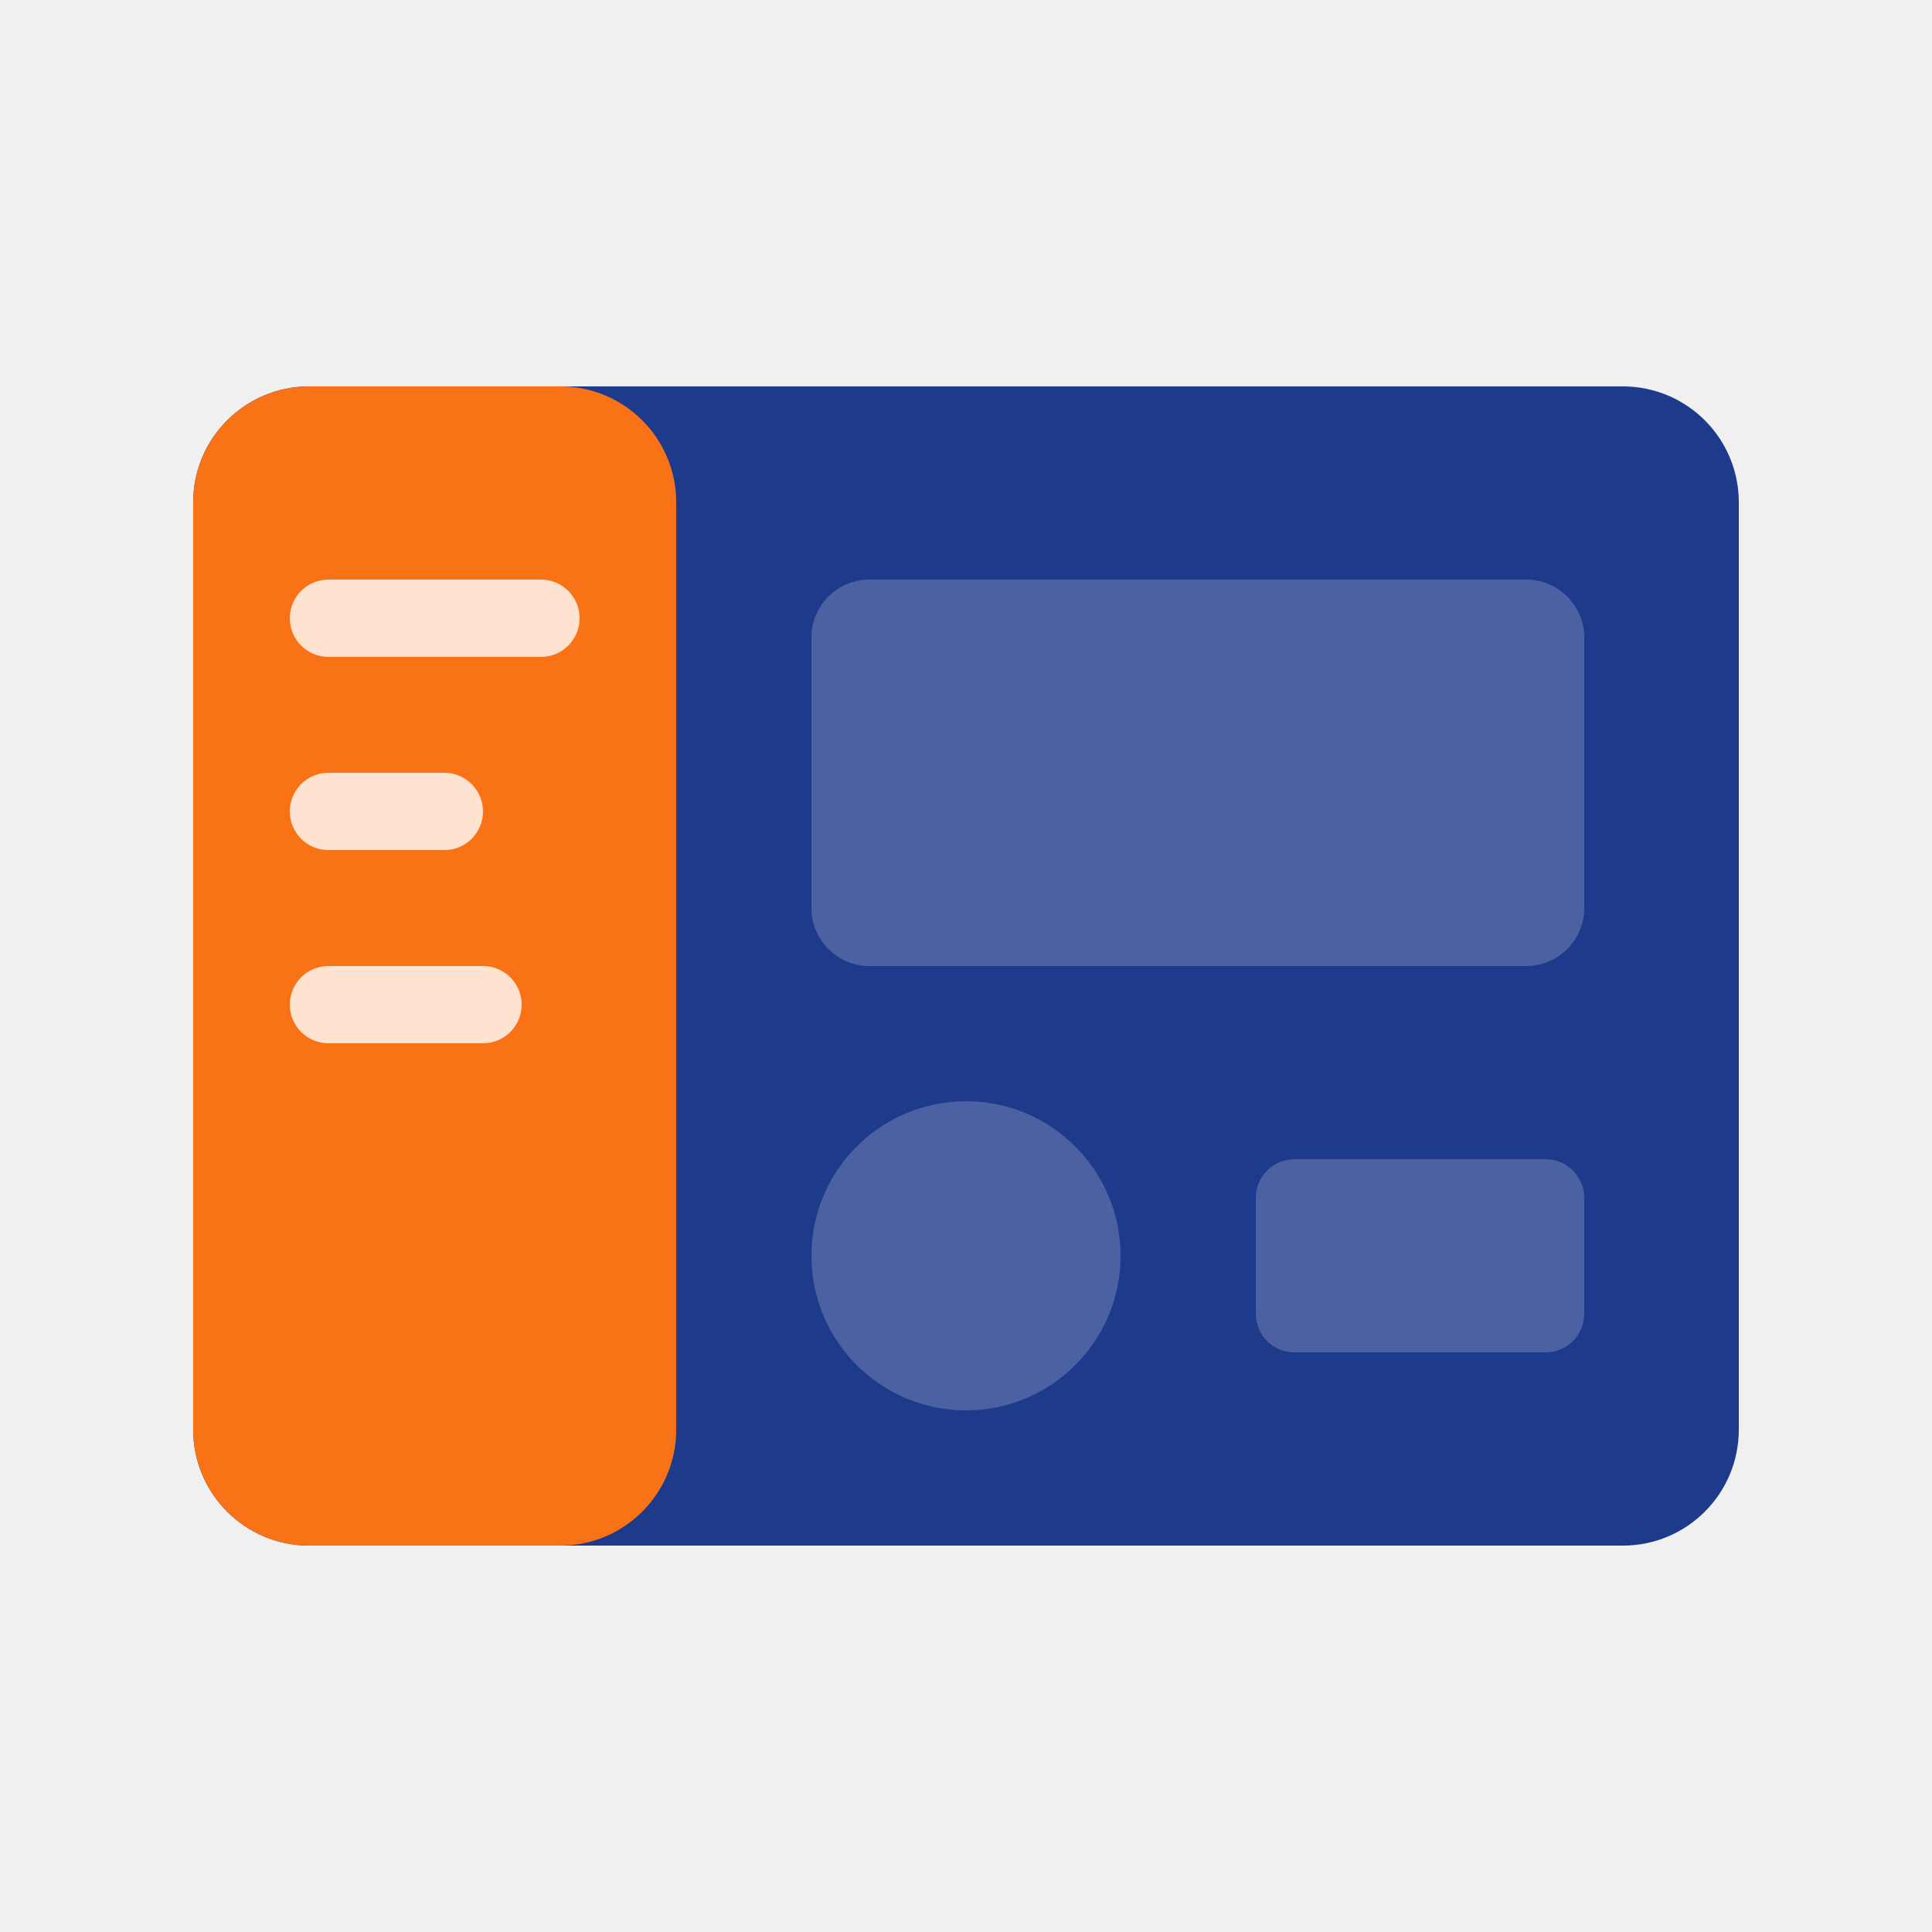
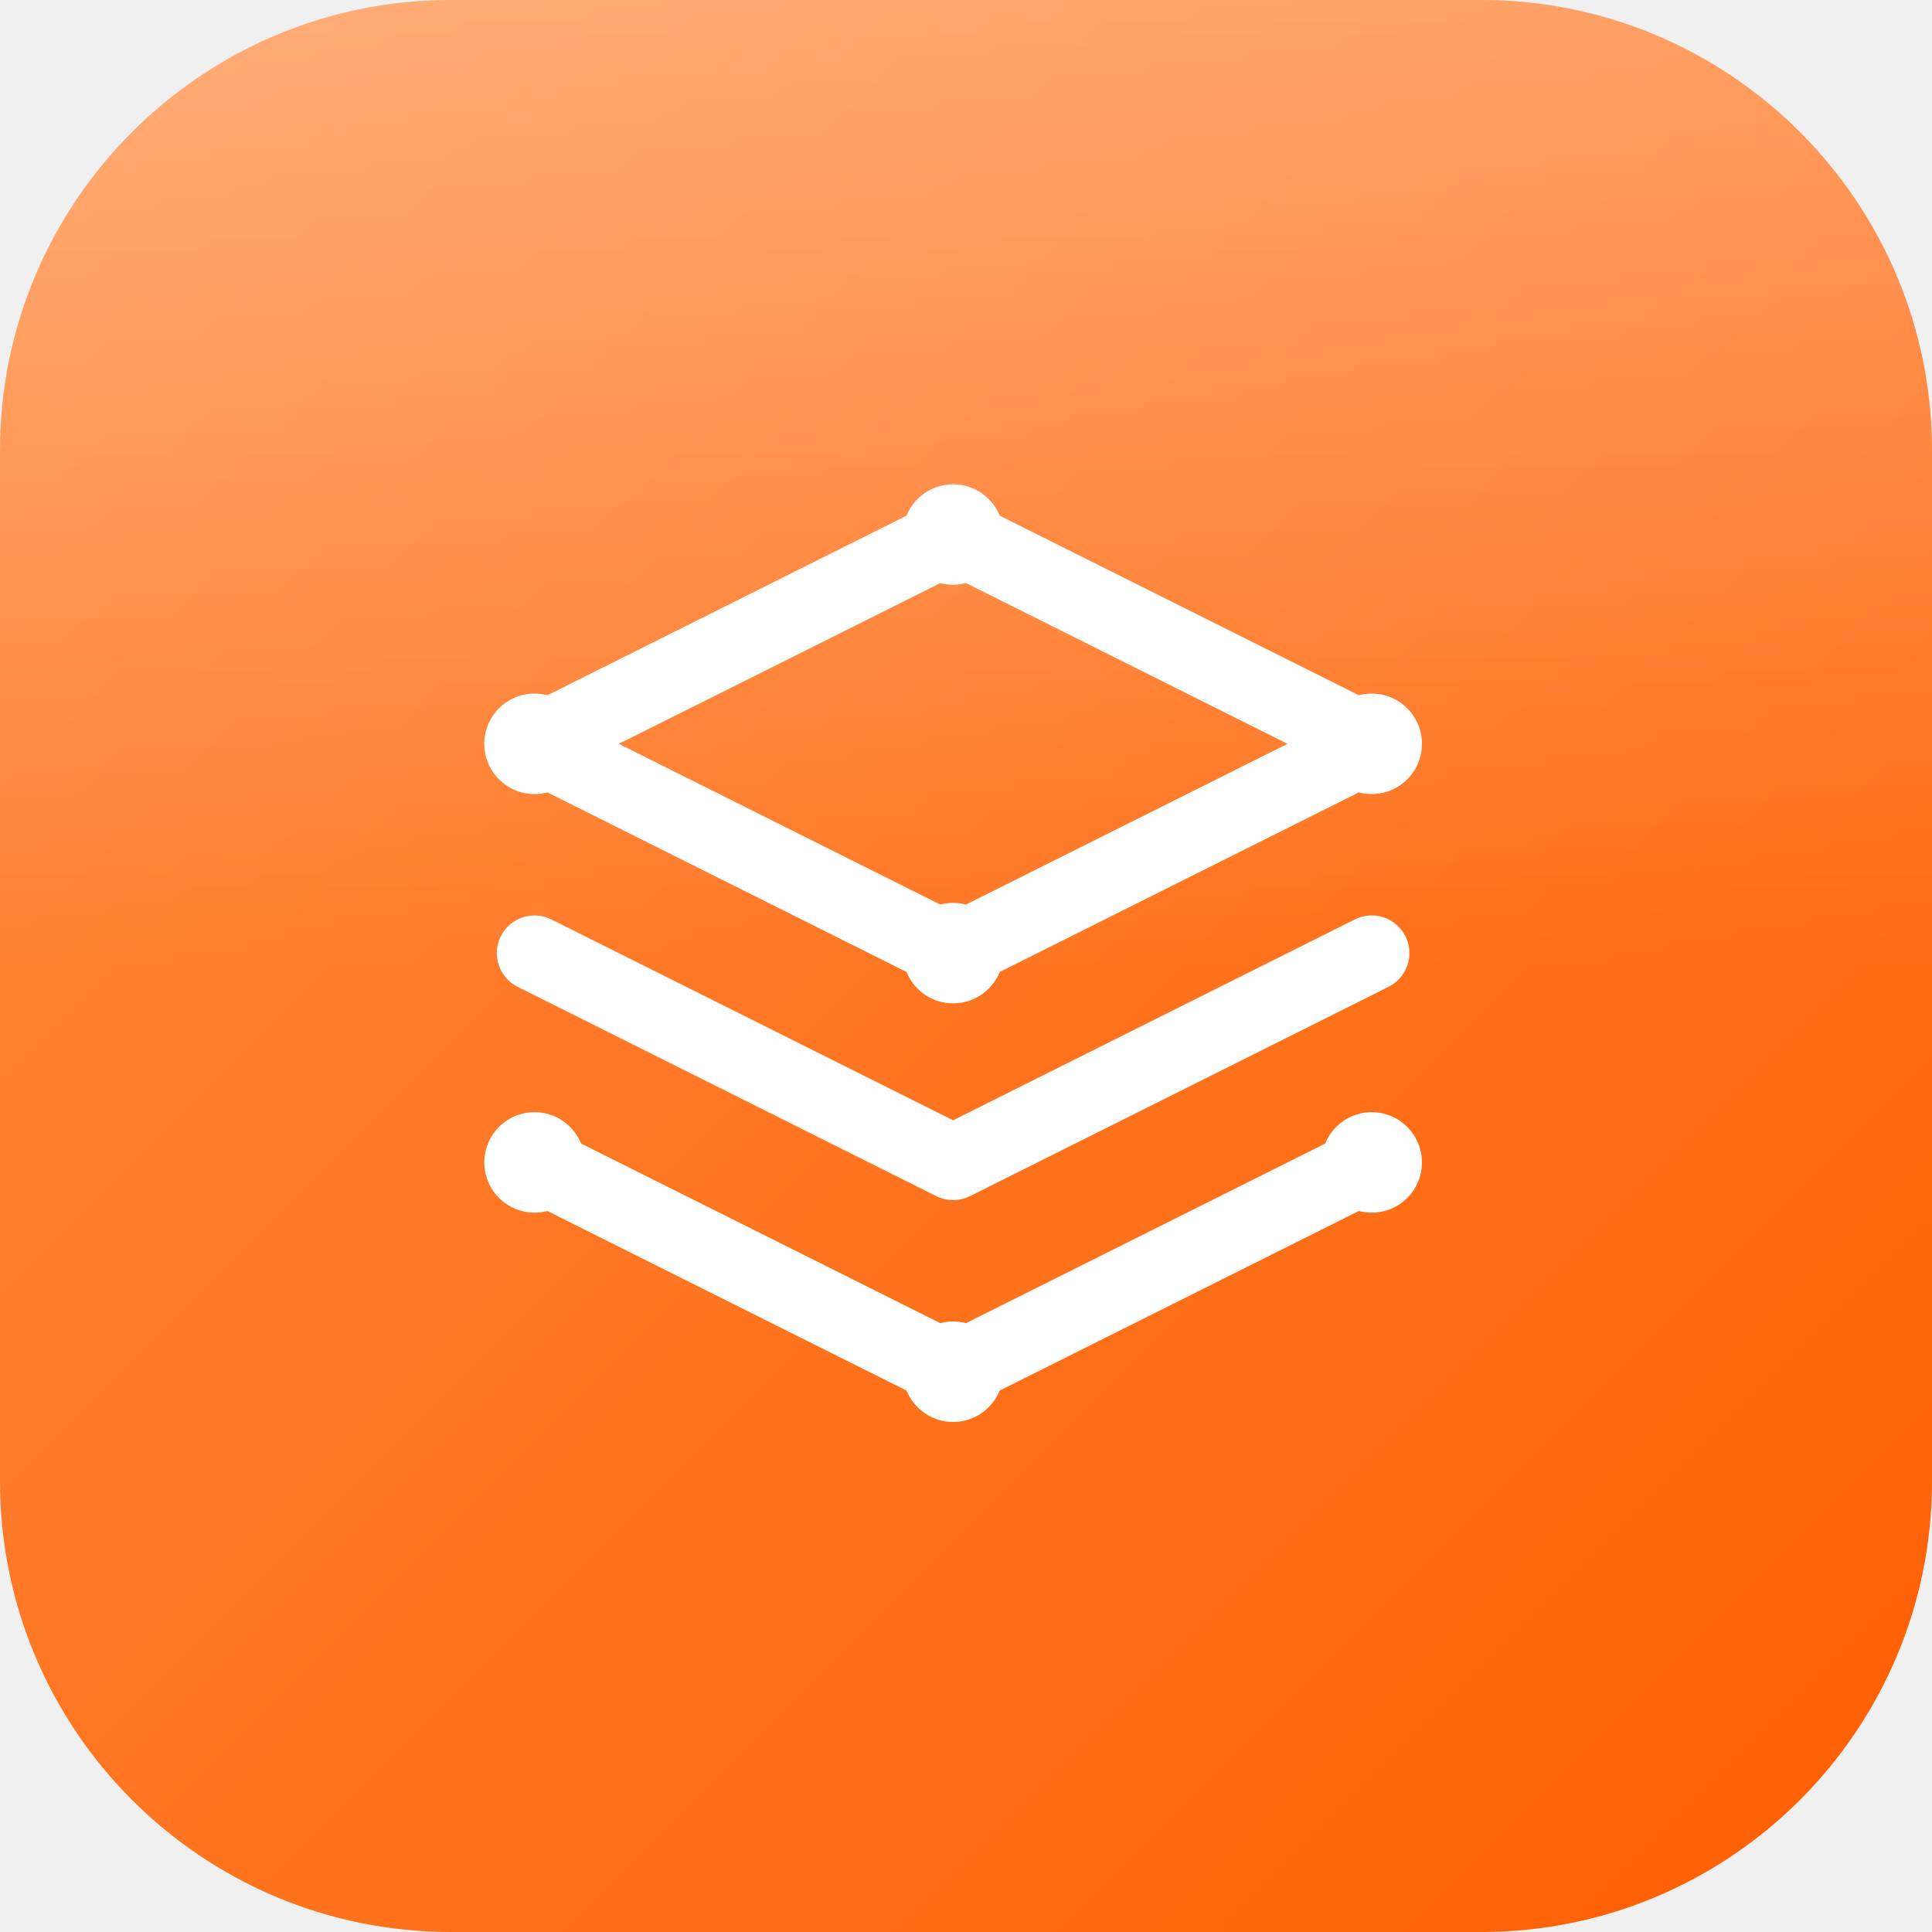
- <svg xmlns="http://www.w3.org/2000/svg" viewBox="0 0 100 100" width="120" height="120">
-   <rect x="10" y="20" width="80" height="60" rx="6" fill="#1E3A8A" />
-   <rect x="10" y="20" width="25" height="60" rx="6" fill="#F97316" />
-   <rect x="15" y="30" width="15" height="4" rx="2" fill="#FFFFFF" opacity="0.8" />
-   <rect x="15" y="40" width="10" height="4" rx="2" fill="#FFFFFF" opacity="0.8" />
-   <rect x="15" y="50" width="12" height="4" rx="2" fill="#FFFFFF" opacity="0.8" />
-   <rect x="42" y="30" width="40" height="20" rx="3" fill="#FFFFFF" opacity="0.2" />
-   <circle cx="50" cy="65" r="8" fill="#FFFFFF" opacity="0.2" />
-   <rect x="65" y="60" width="17" height="10" rx="2" fill="#FFFFFF" opacity="0.2" />
+ <svg xmlns="http://www.w3.org/2000/svg" viewBox="0 0 120 120" width="120" height="120">
+   <defs>
+     <linearGradient id="bgGradient" x1="0%" y1="0%" x2="100%" y2="100%">
+       <stop offset="0%" stop-color="#ff8c42" />
+       <stop offset="100%" stop-color="#ff5e00" />
+     </linearGradient>
+     <linearGradient id="glareGradient" x1="0%" y1="0%" x2="0%" y2="100%">
+       <stop offset="0%" stop-color="rgba(255,255,255,0.3)" />
+       <stop offset="100%" stop-color="rgba(255,255,255,0)" />
+     </linearGradient>
+   </defs>
+   <rect x="0" y="0" width="120" height="120" rx="28" fill="url(#bgGradient)" />
+   <path d="M0 28 C0 12.5 12.5 0 28 0 L92 0 C107.5 0 120 12.5 120 28 L120 60 C120 60 60 60 0 60 Z" fill="url(#glareGradient)" />
+   <g transform="translate(28, 28) scale(2.6)" fill="none" stroke="white" stroke-width="1.8" stroke-linecap="round" stroke-linejoin="round">
+     <path d="M12 2L2 7l10 5 10-5-10-5zM2 17l10 5 10-5M2 12l10 5 10-5" />
+     <circle cx="12" cy="12" r="1.2" fill="white" stroke="none" />
+     <circle cx="12" cy="2" r="1.2" fill="white" stroke="none" />
+     <circle cx="2" cy="7" r="1.2" fill="white" stroke="none" />
+     <circle cx="22" cy="7" r="1.2" fill="white" stroke="none" />
+     <circle cx="2" cy="17" r="1.2" fill="white" stroke="none" />
+     <circle cx="22" cy="17" r="1.2" fill="white" stroke="none" />
+     <circle cx="12" cy="22" r="1.2" fill="white" stroke="none" />
+   </g>
</svg>
